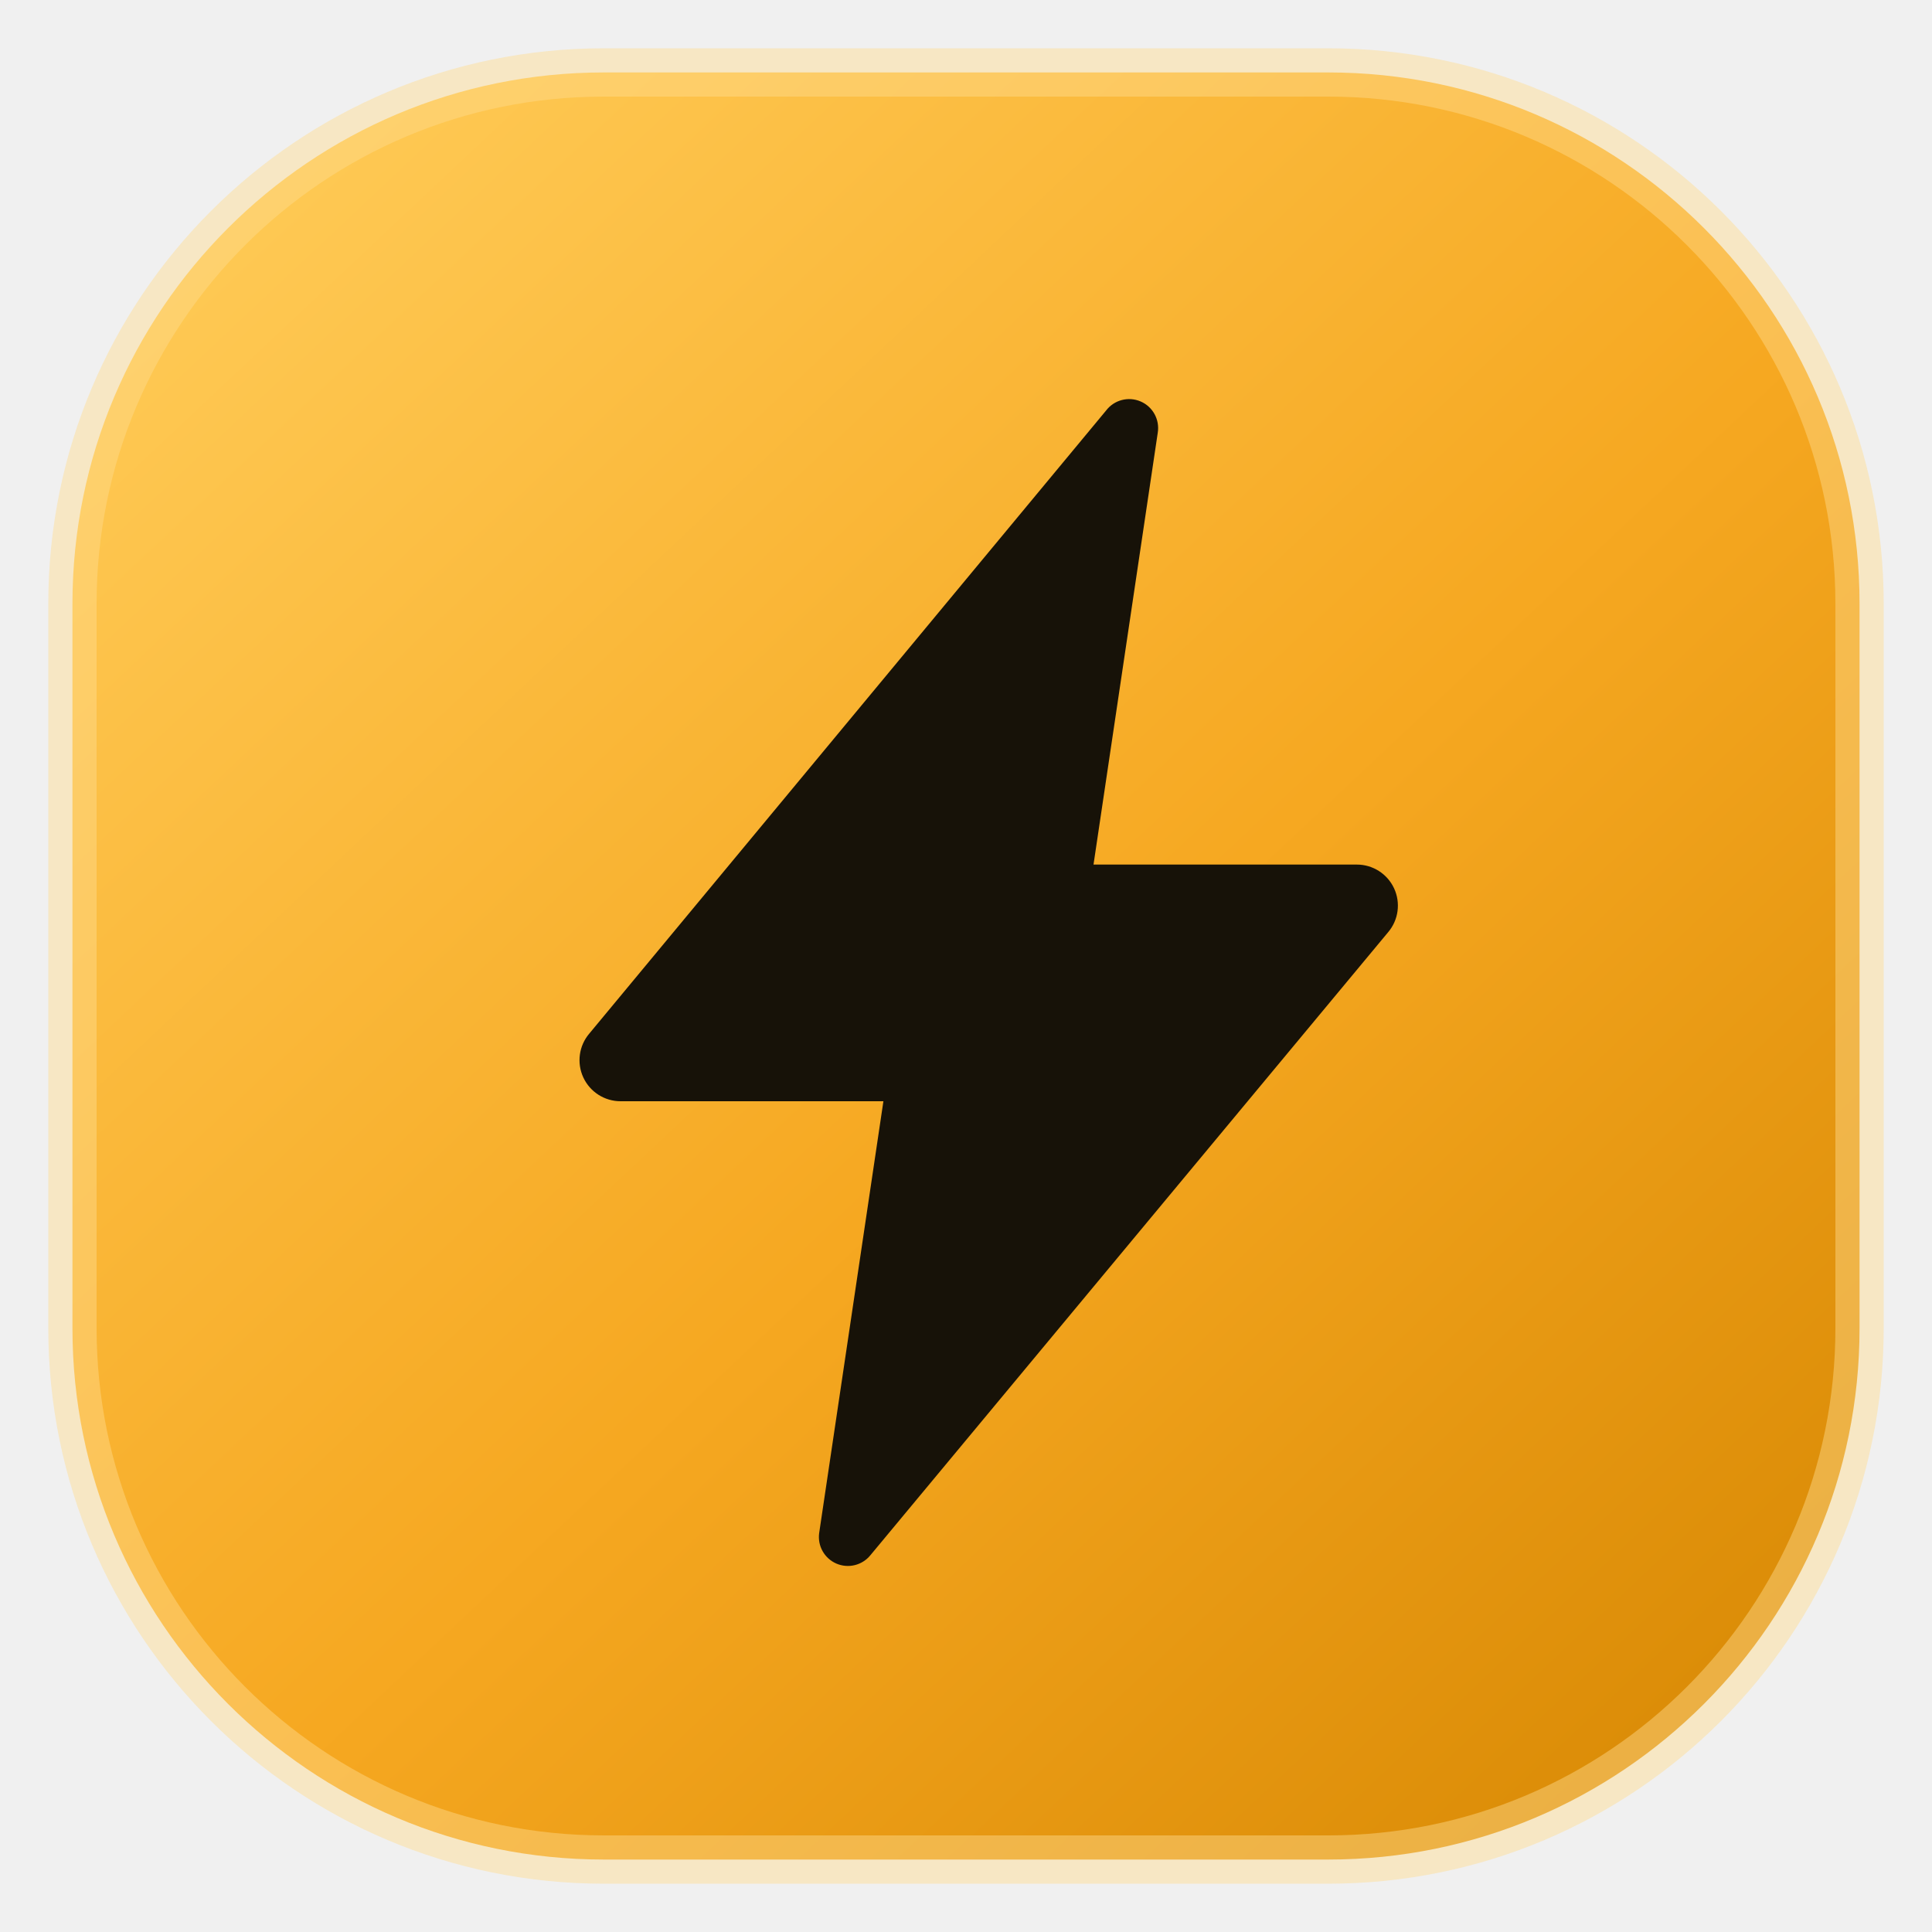
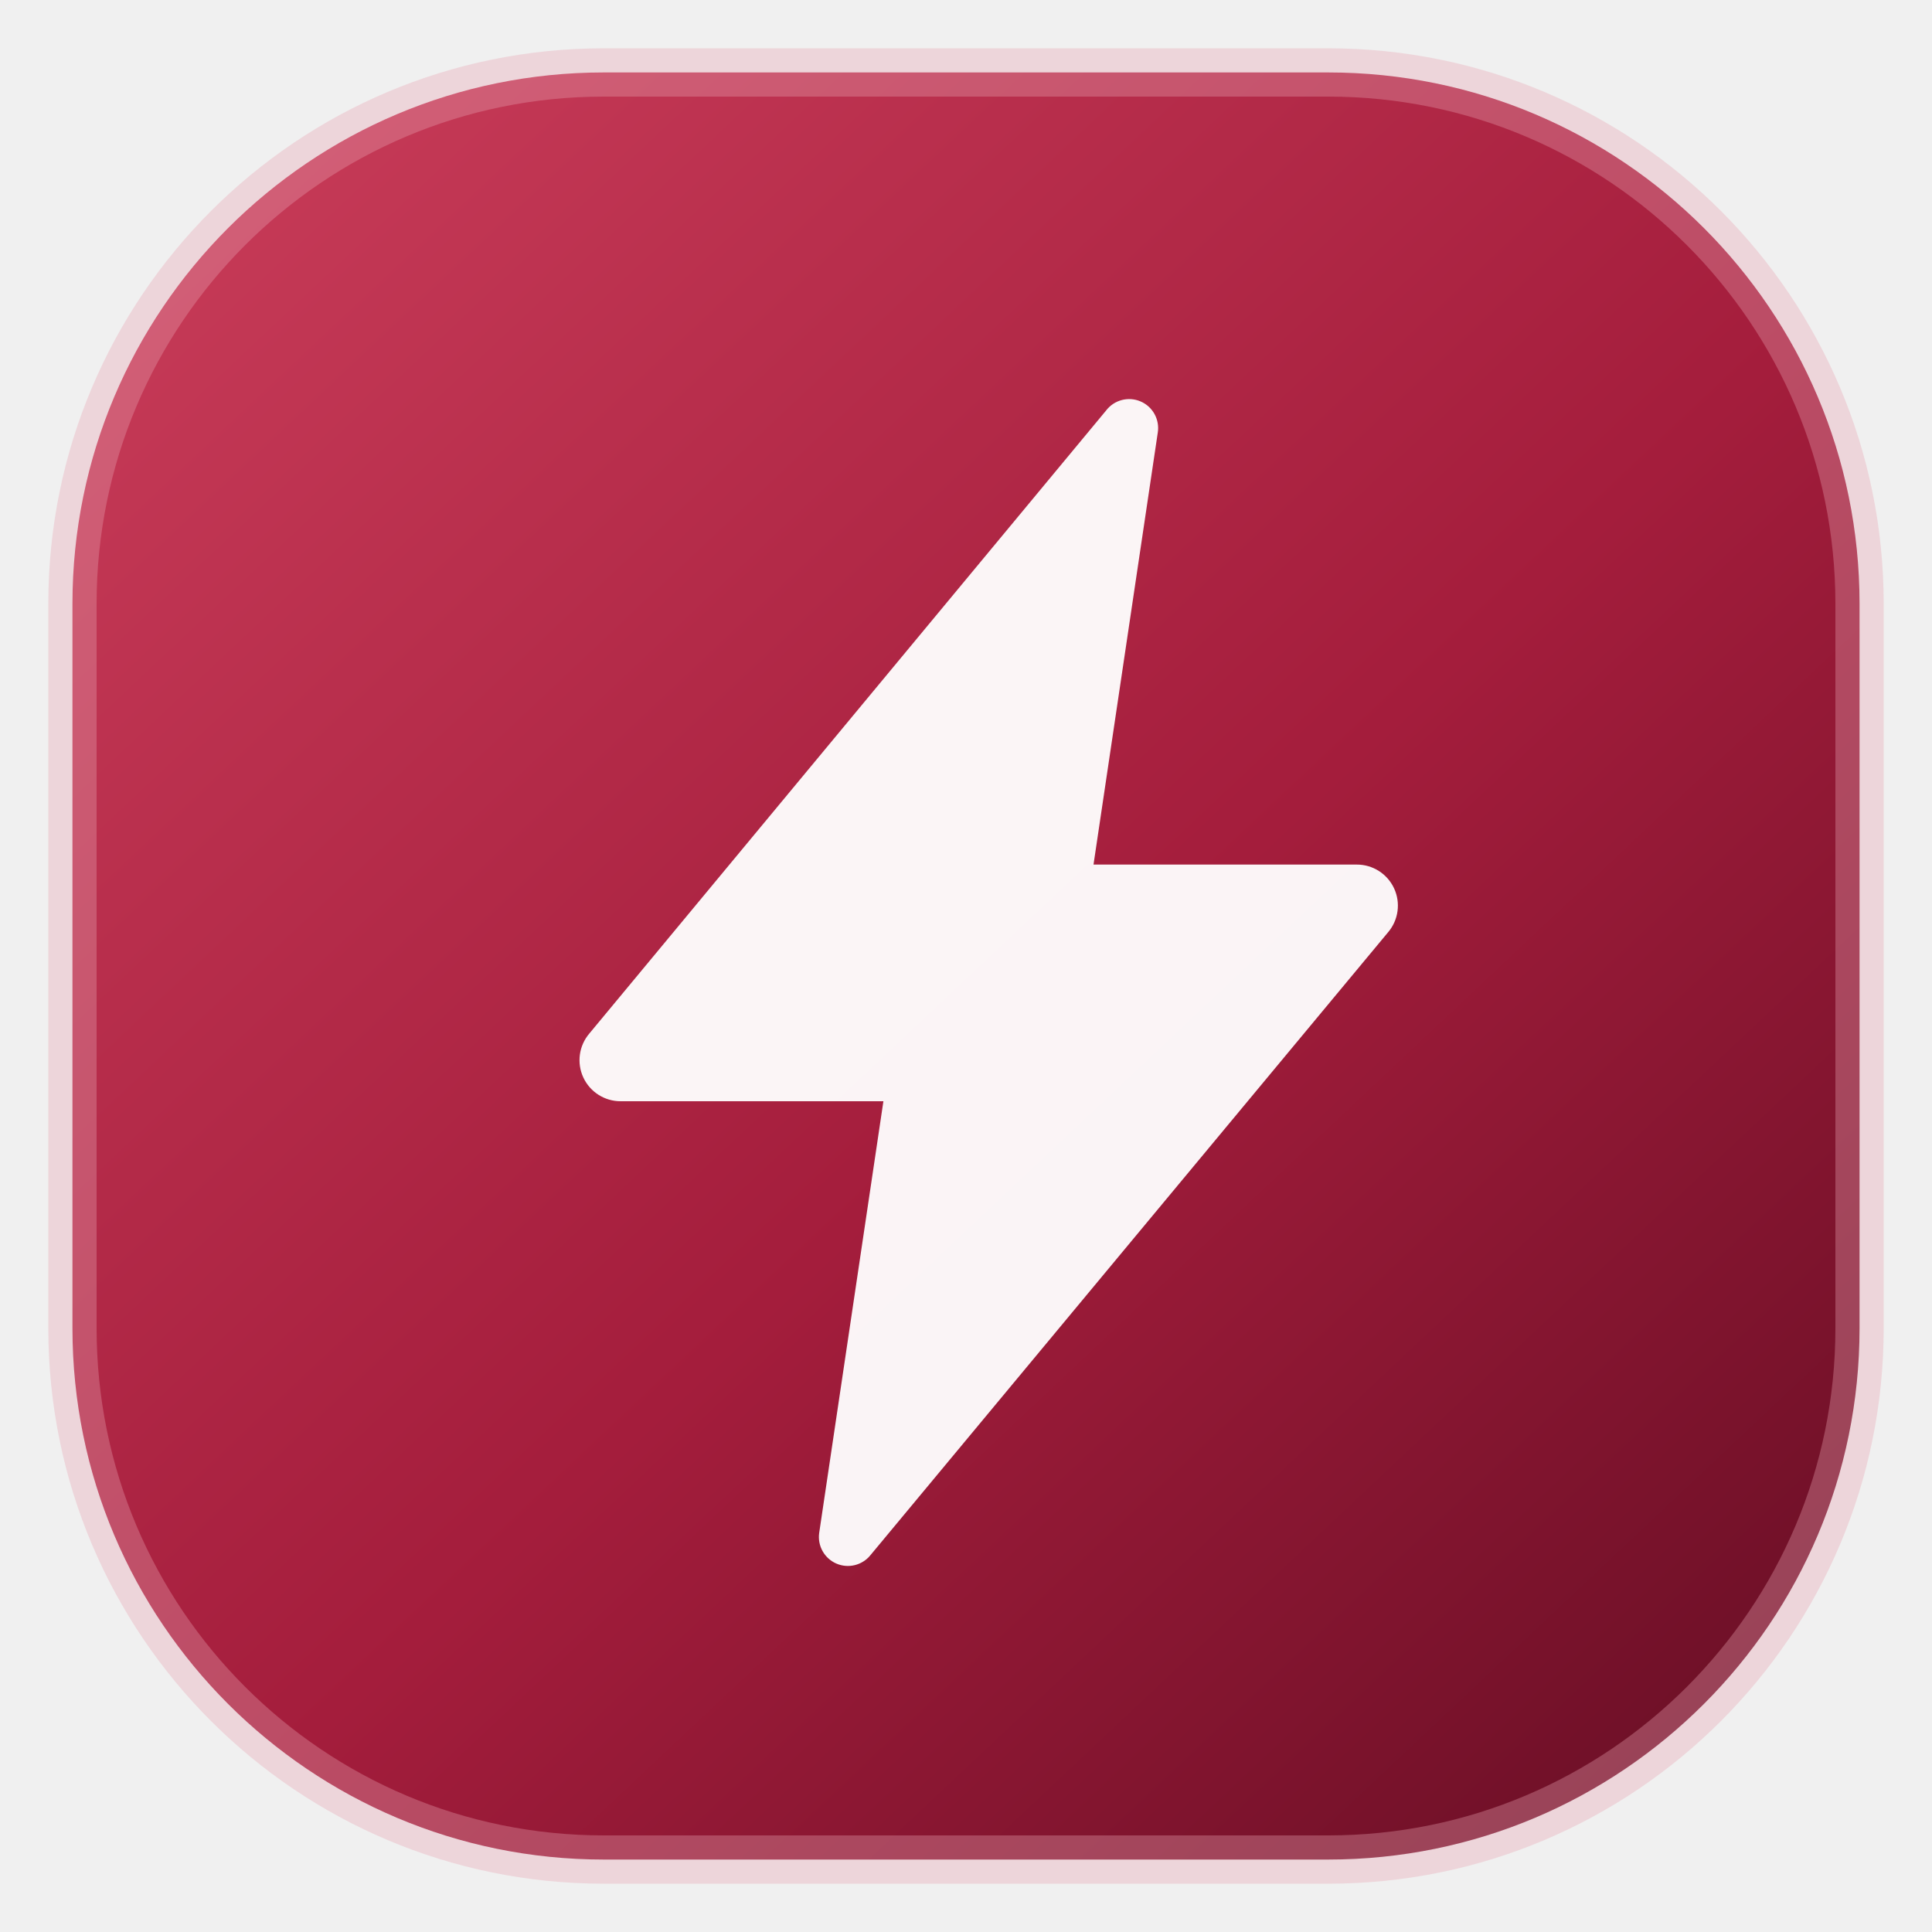
<svg xmlns="http://www.w3.org/2000/svg" viewBox="0 0 40 40" fill="none" role="img" aria-label="Solvera Sales">
  <defs>
    <linearGradient id="sv-g" x1="4" y1="3" x2="36" y2="37" gradientUnits="userSpaceOnUse">
-       <stop stop-color="#FFCB57" />
-       <stop offset=".55" stop-color="#F6A821" />
-       <stop offset="1" stop-color="#D98A05" />
+       <stop stop-color="#C73B58" />
+       <stop offset=".55" stop-color="#A41D3C" />
+       <stop offset="1" stop-color="#6B0F26" />
    </linearGradient>
  </defs>
  <rect x="1.5" y="1.5" width="37" height="37" rx="11" fill="url(#sv-g)" />
-   <rect x="1.5" y="1.5" width="37" height="37" rx="11" stroke="#FFDD8E" stroke-opacity=".45" stroke-width="1" />
-   <path d="M22.9 8.5 12.2 21.4a.85.85 0 0 0 .65 1.4h5.44l-1.33 8.94a.6.6 0 0 0 1.06.46l10.72-12.9a.85.85 0 0 0-.65-1.4h-5.45l1.33-8.94a.6.6 0 0 0-1.07-.46Z" fill="#171208" />
+   <rect x="1.5" y="1.5" width="37" height="37" rx="11" stroke="#E8A3B2" stroke-opacity=".35" stroke-width="1" />
+   <path d="M22.9 8.5 12.2 21.4a.85.85 0 0 0 .65 1.4h5.44l-1.33 8.94a.6.6 0 0 0 1.06.46l10.72-12.9a.85.85 0 0 0-.65-1.4h-5.45l1.33-8.94a.6.6 0 0 0-1.07-.46Z" fill="#FFF" fill-opacity=".95" />
</svg>
